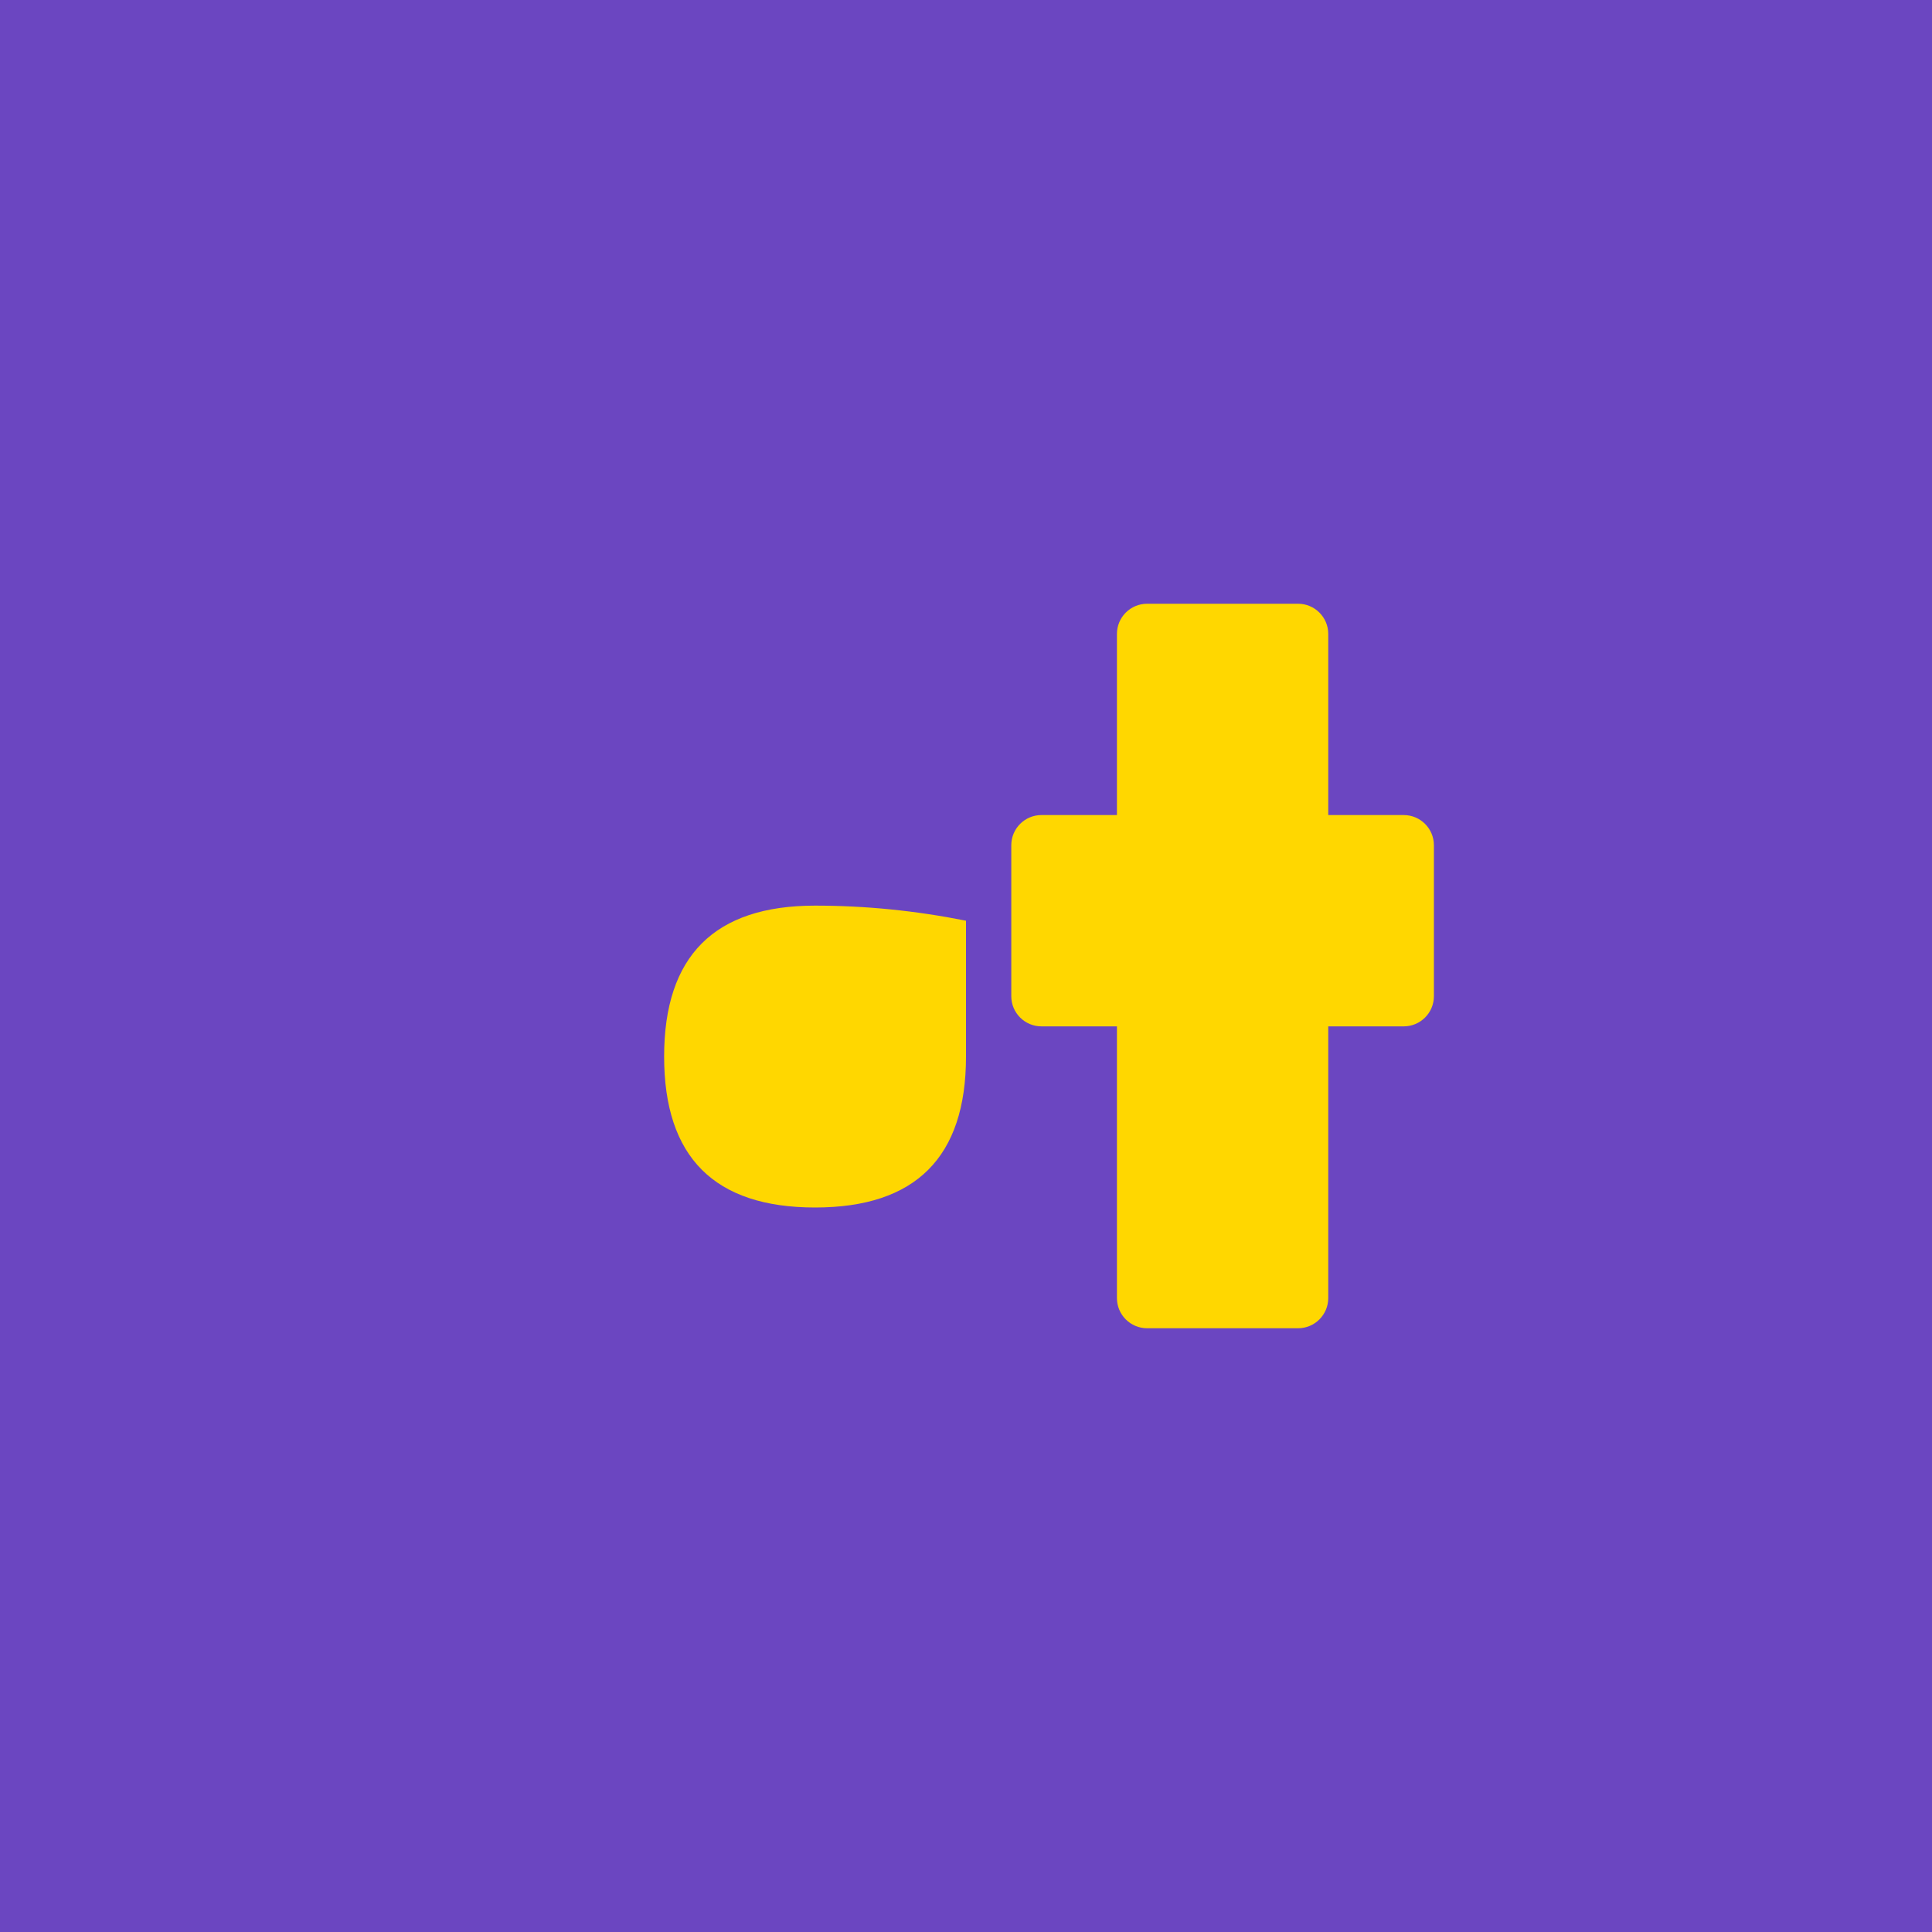
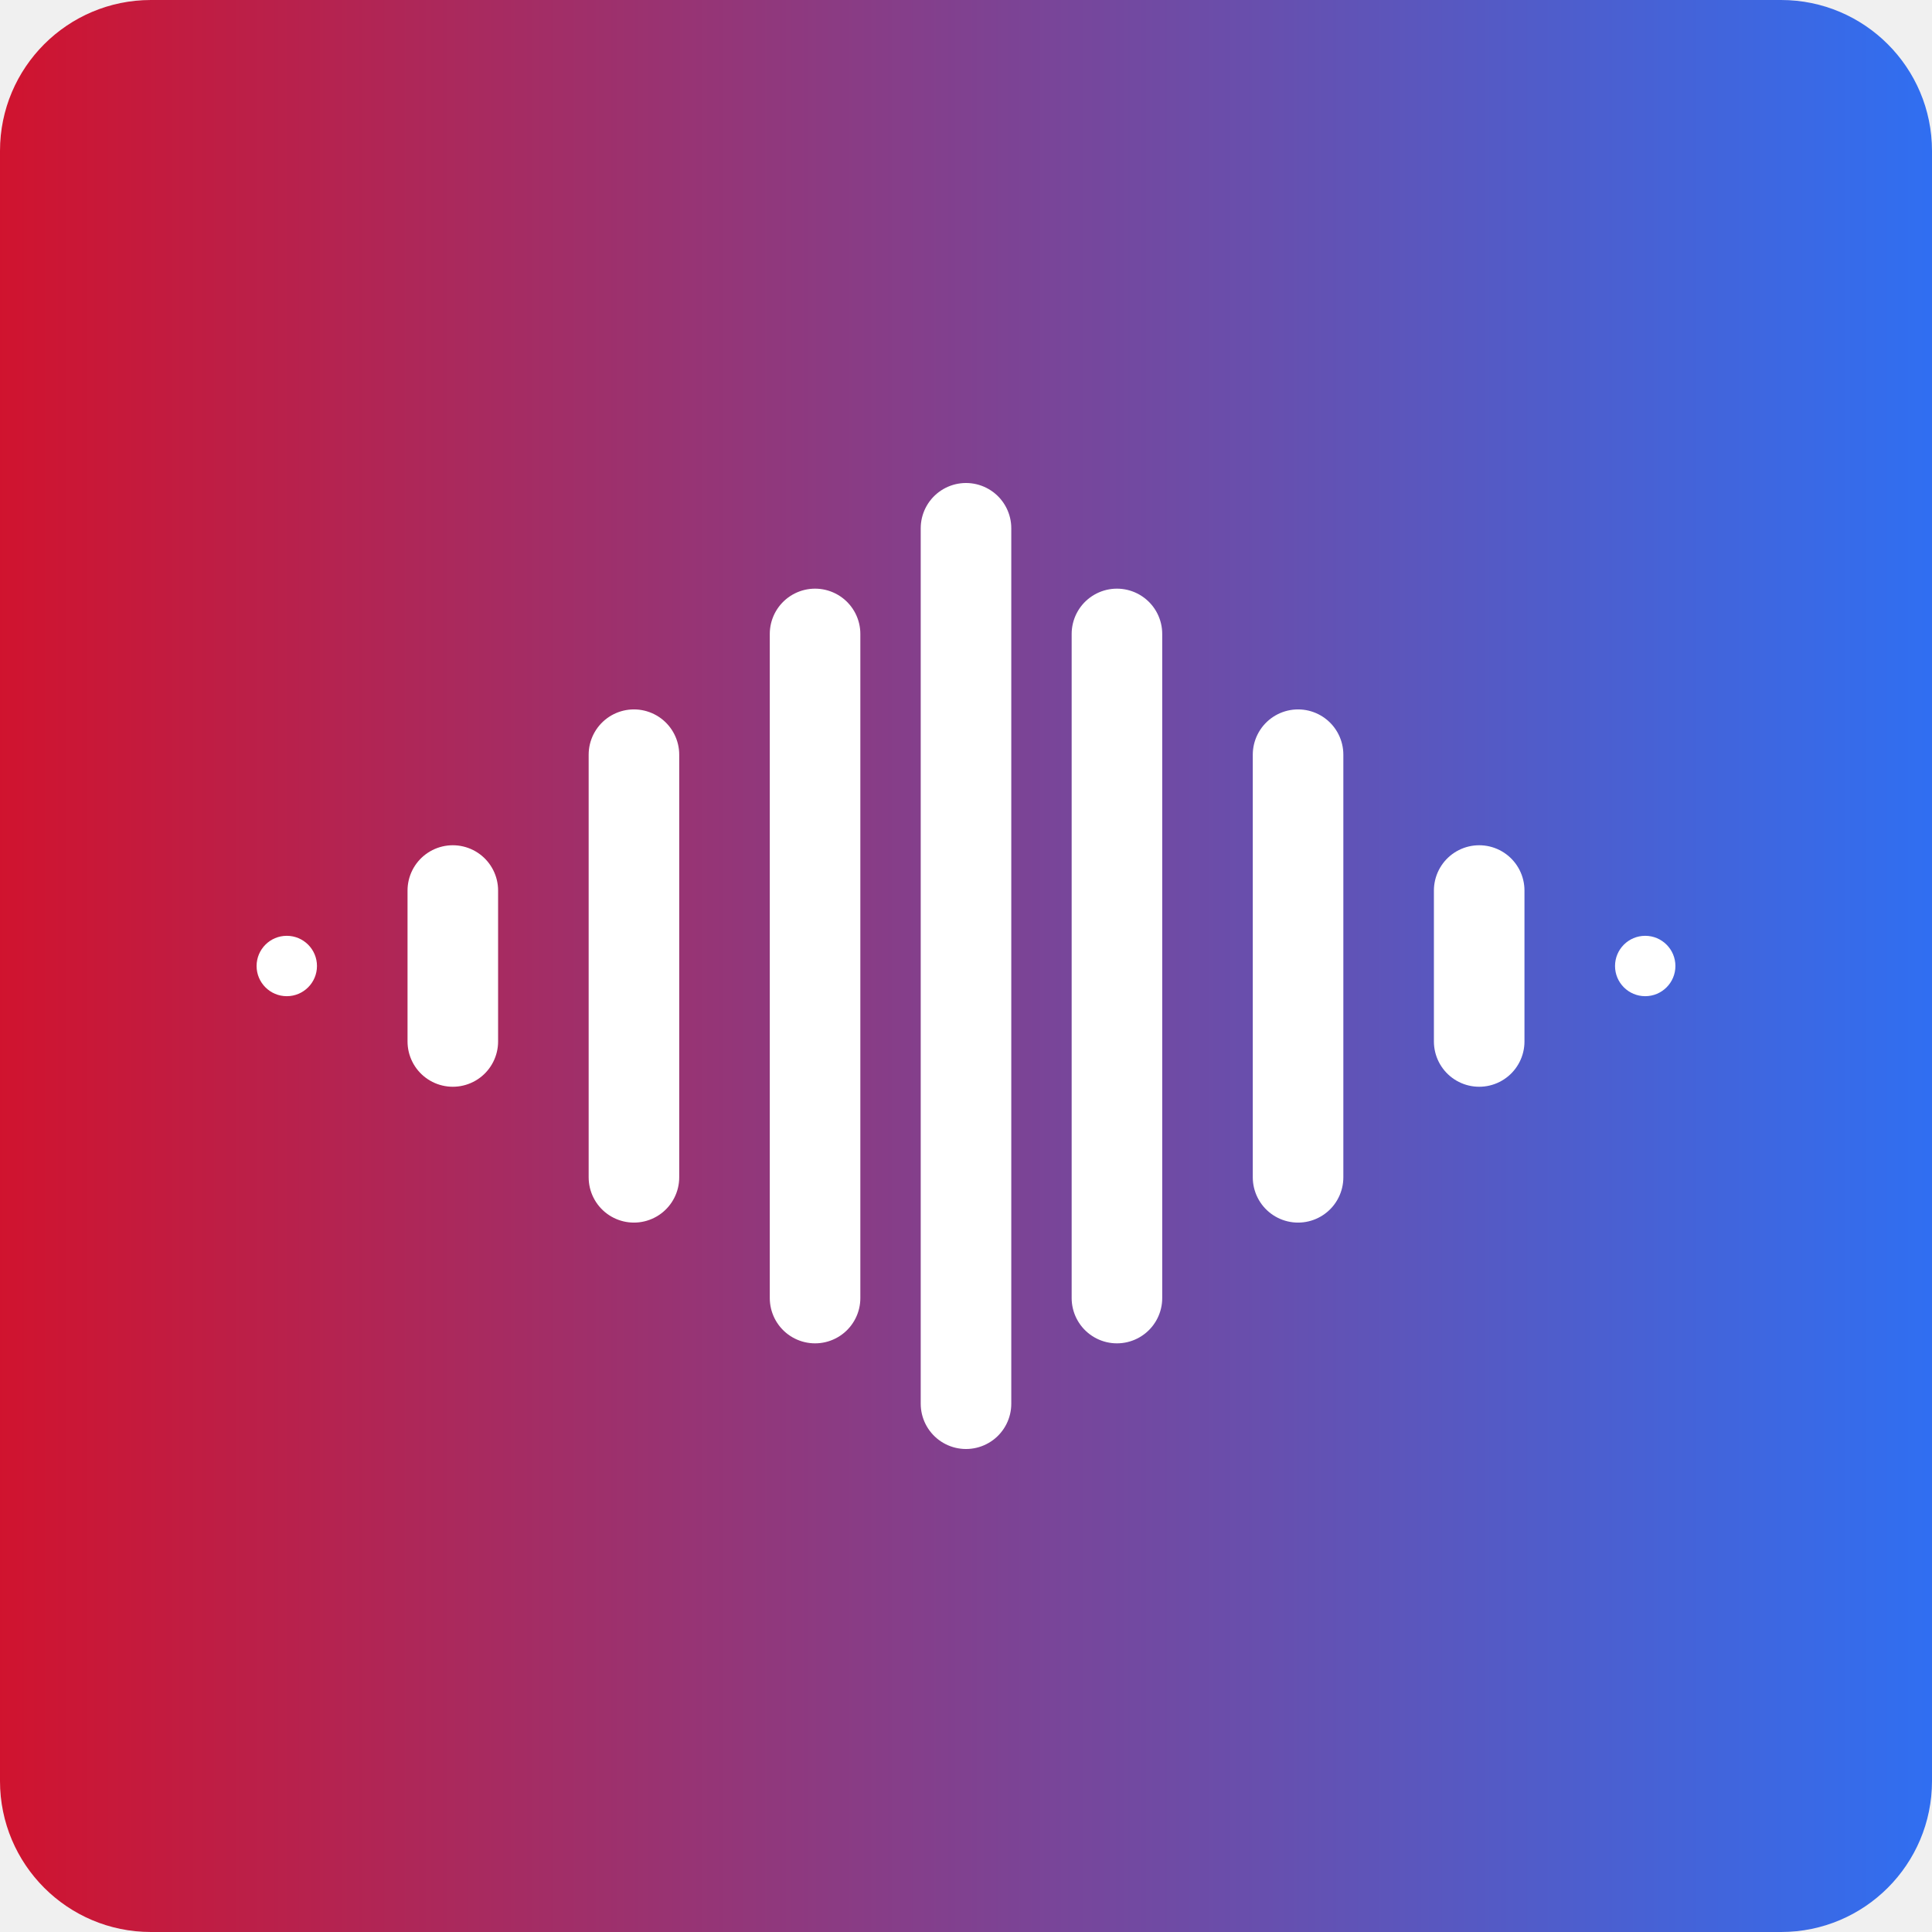
- <svg xmlns="http://www.w3.org/2000/svg" viewBox="0 0 256 256">
-   <rect width="256" height="256" fill="#6B46C1" />
-   <path d="M128 40 L128 140 Q128 160 108 160 Q88 160 88 140 Q88 120 108 120 Q118 120 128 122 L128 40 Z" fill="#FFD700" />
-   <rect x="148" y="80" width="28" height="96" rx="4" fill="#FFD700" />
-   <rect x="134" y="108" width="56" height="28" rx="4" fill="#FFD700" />
+ <svg xmlns="http://www.w3.org/2000/svg" viewBox="0 0 256 256" role="img" aria-label="Líder Web">
+   <defs>
+     <linearGradient id="bg" x1="0%" y1="0%" x2="100%" y2="0%">
+       <stop offset="0%" stop-color="#d1132e" />
+       <stop offset="100%" stop-color="#2f6ff2" />
+     </linearGradient>
+   </defs>
+   <rect width="256" height="256" rx="20" fill="url(#bg)" />
+   <g fill="none" stroke="#ffffff" stroke-linecap="round" stroke-width="12">
+     <line x1="60" y1="118" x2="60" y2="138" />
+     <line x1="84" y1="100" x2="84" y2="156" />
+     <path d="M108 84v88" />
+     <path d="M128 70v116" />
+     <path d="M148 84v88" />
+     <line x1="172" y1="100" x2="172" y2="156" />
+     <line x1="196" y1="118" x2="196" y2="138" />
+     <circle cx="38" cy="128" r="4" fill="#ffffff" stroke="none" />
+     <circle cx="218" cy="128" r="4" fill="#ffffff" stroke="none" />
+   </g>
</svg>
